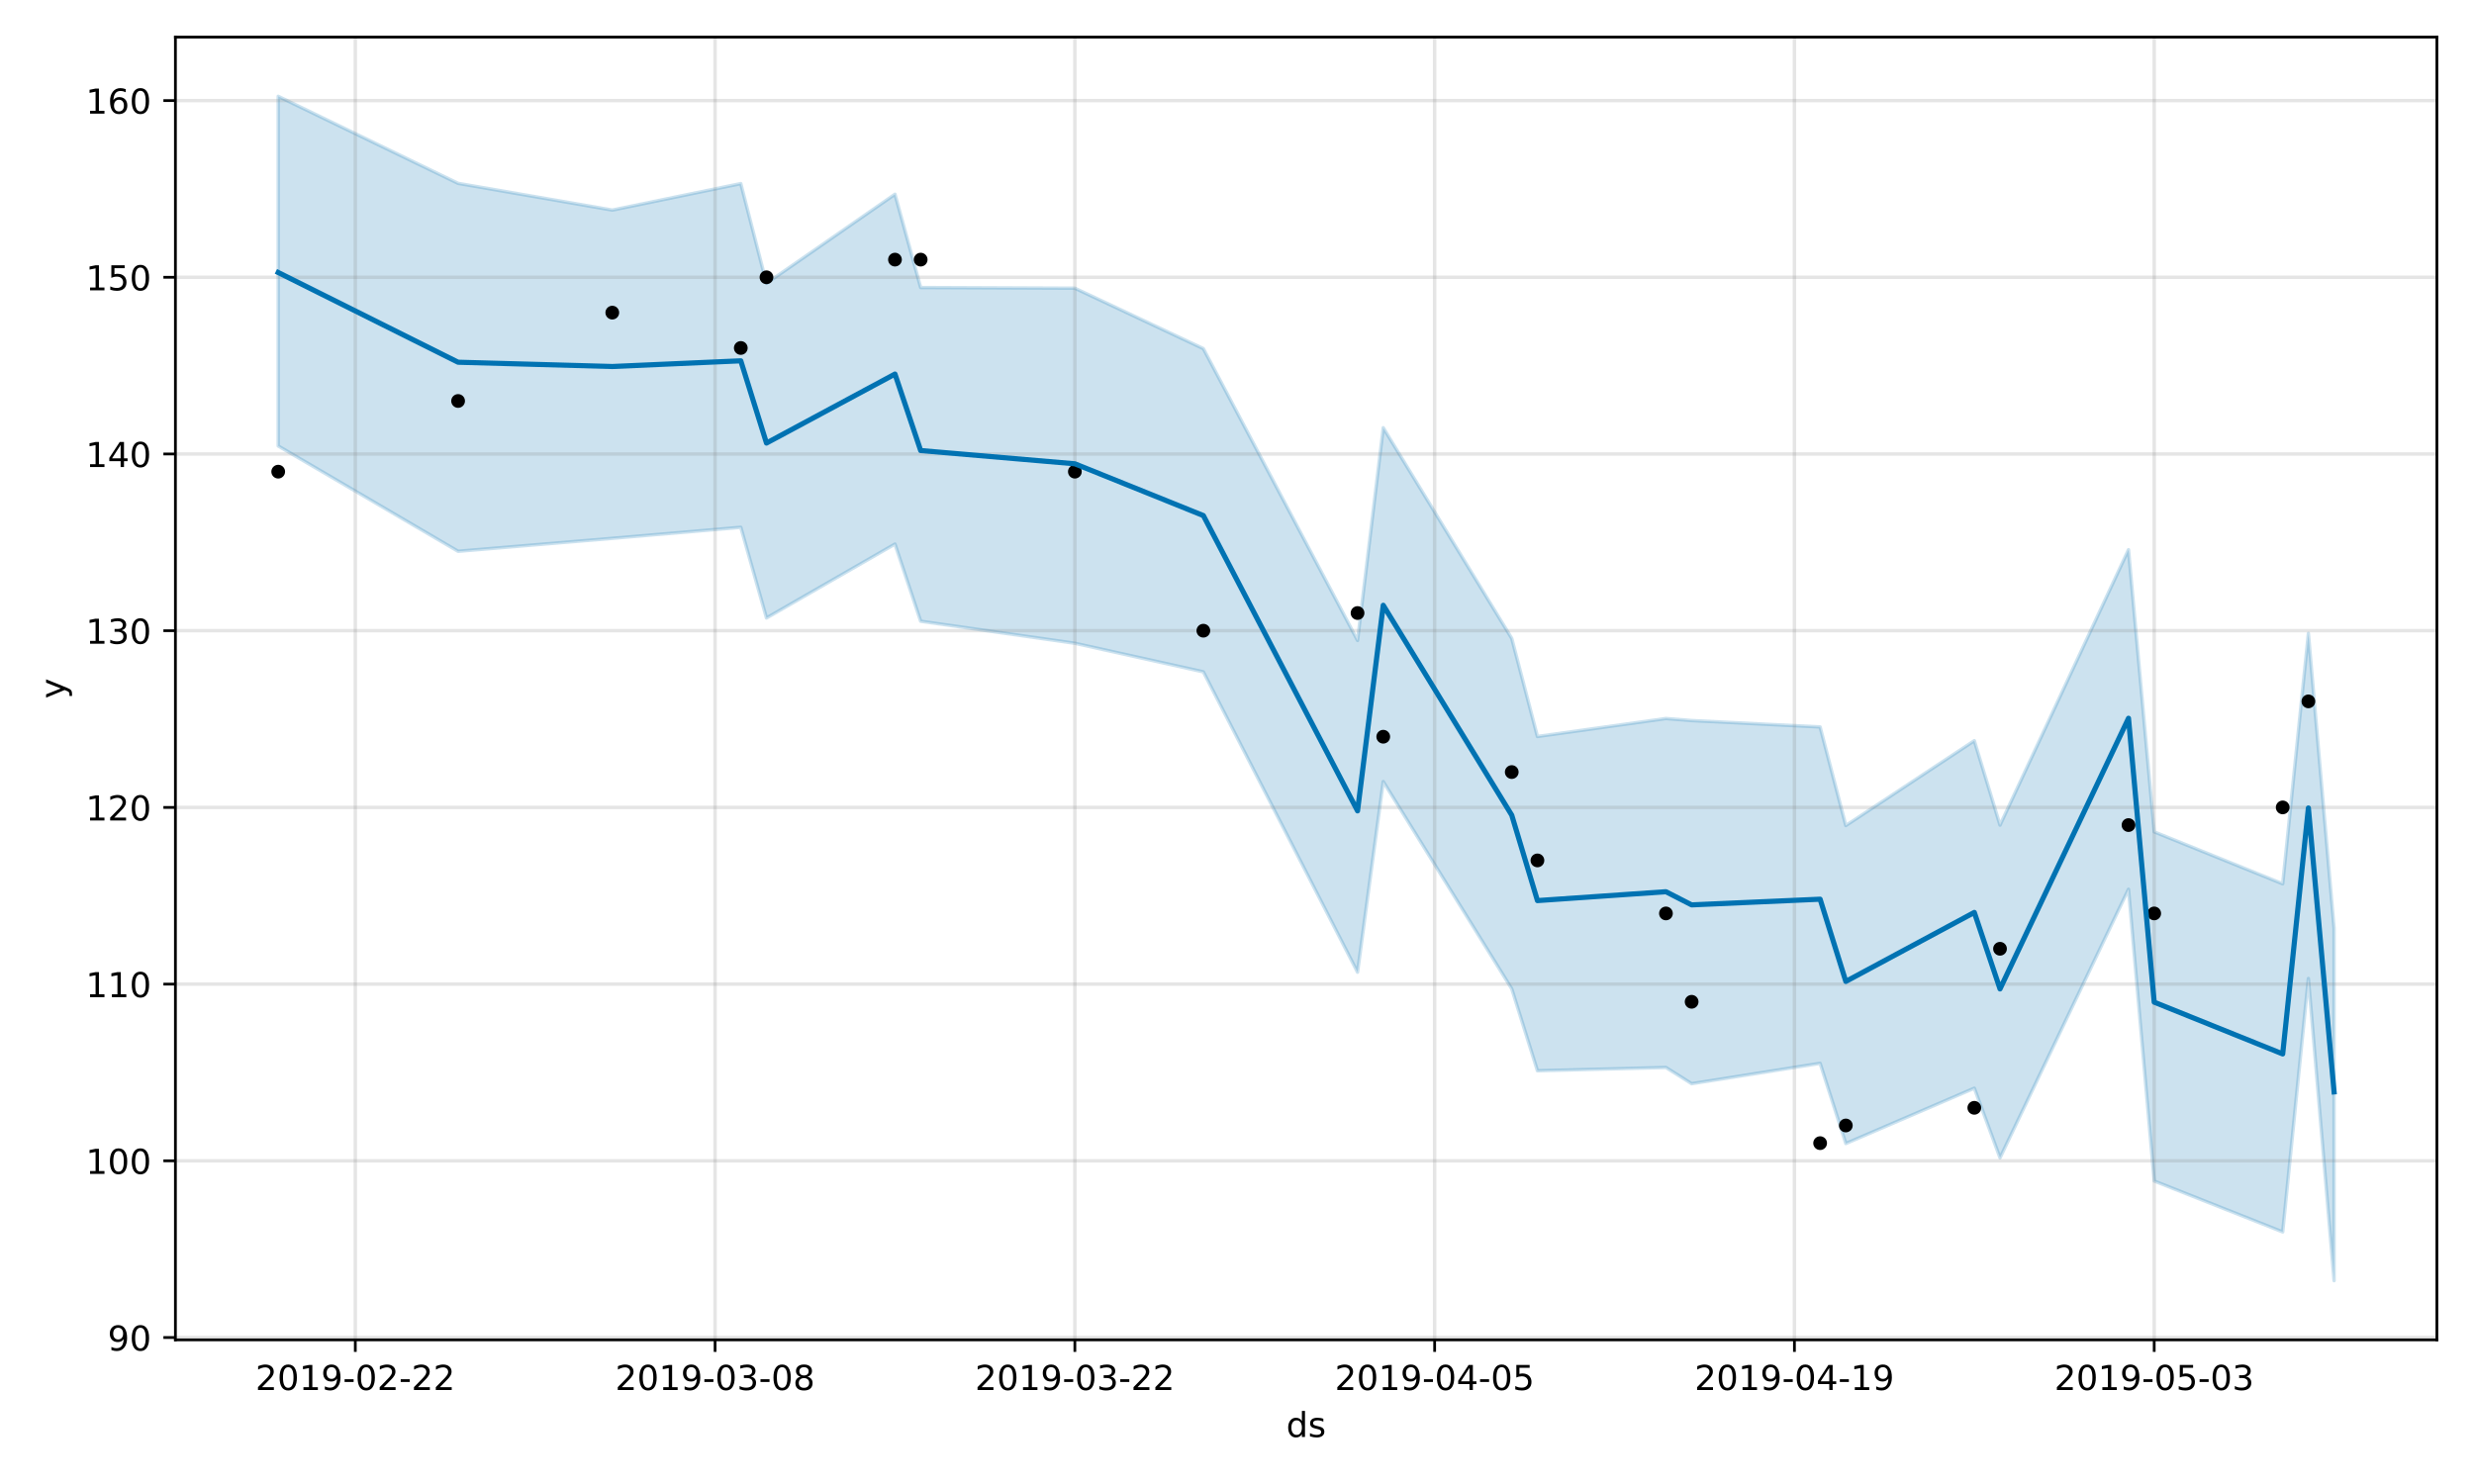
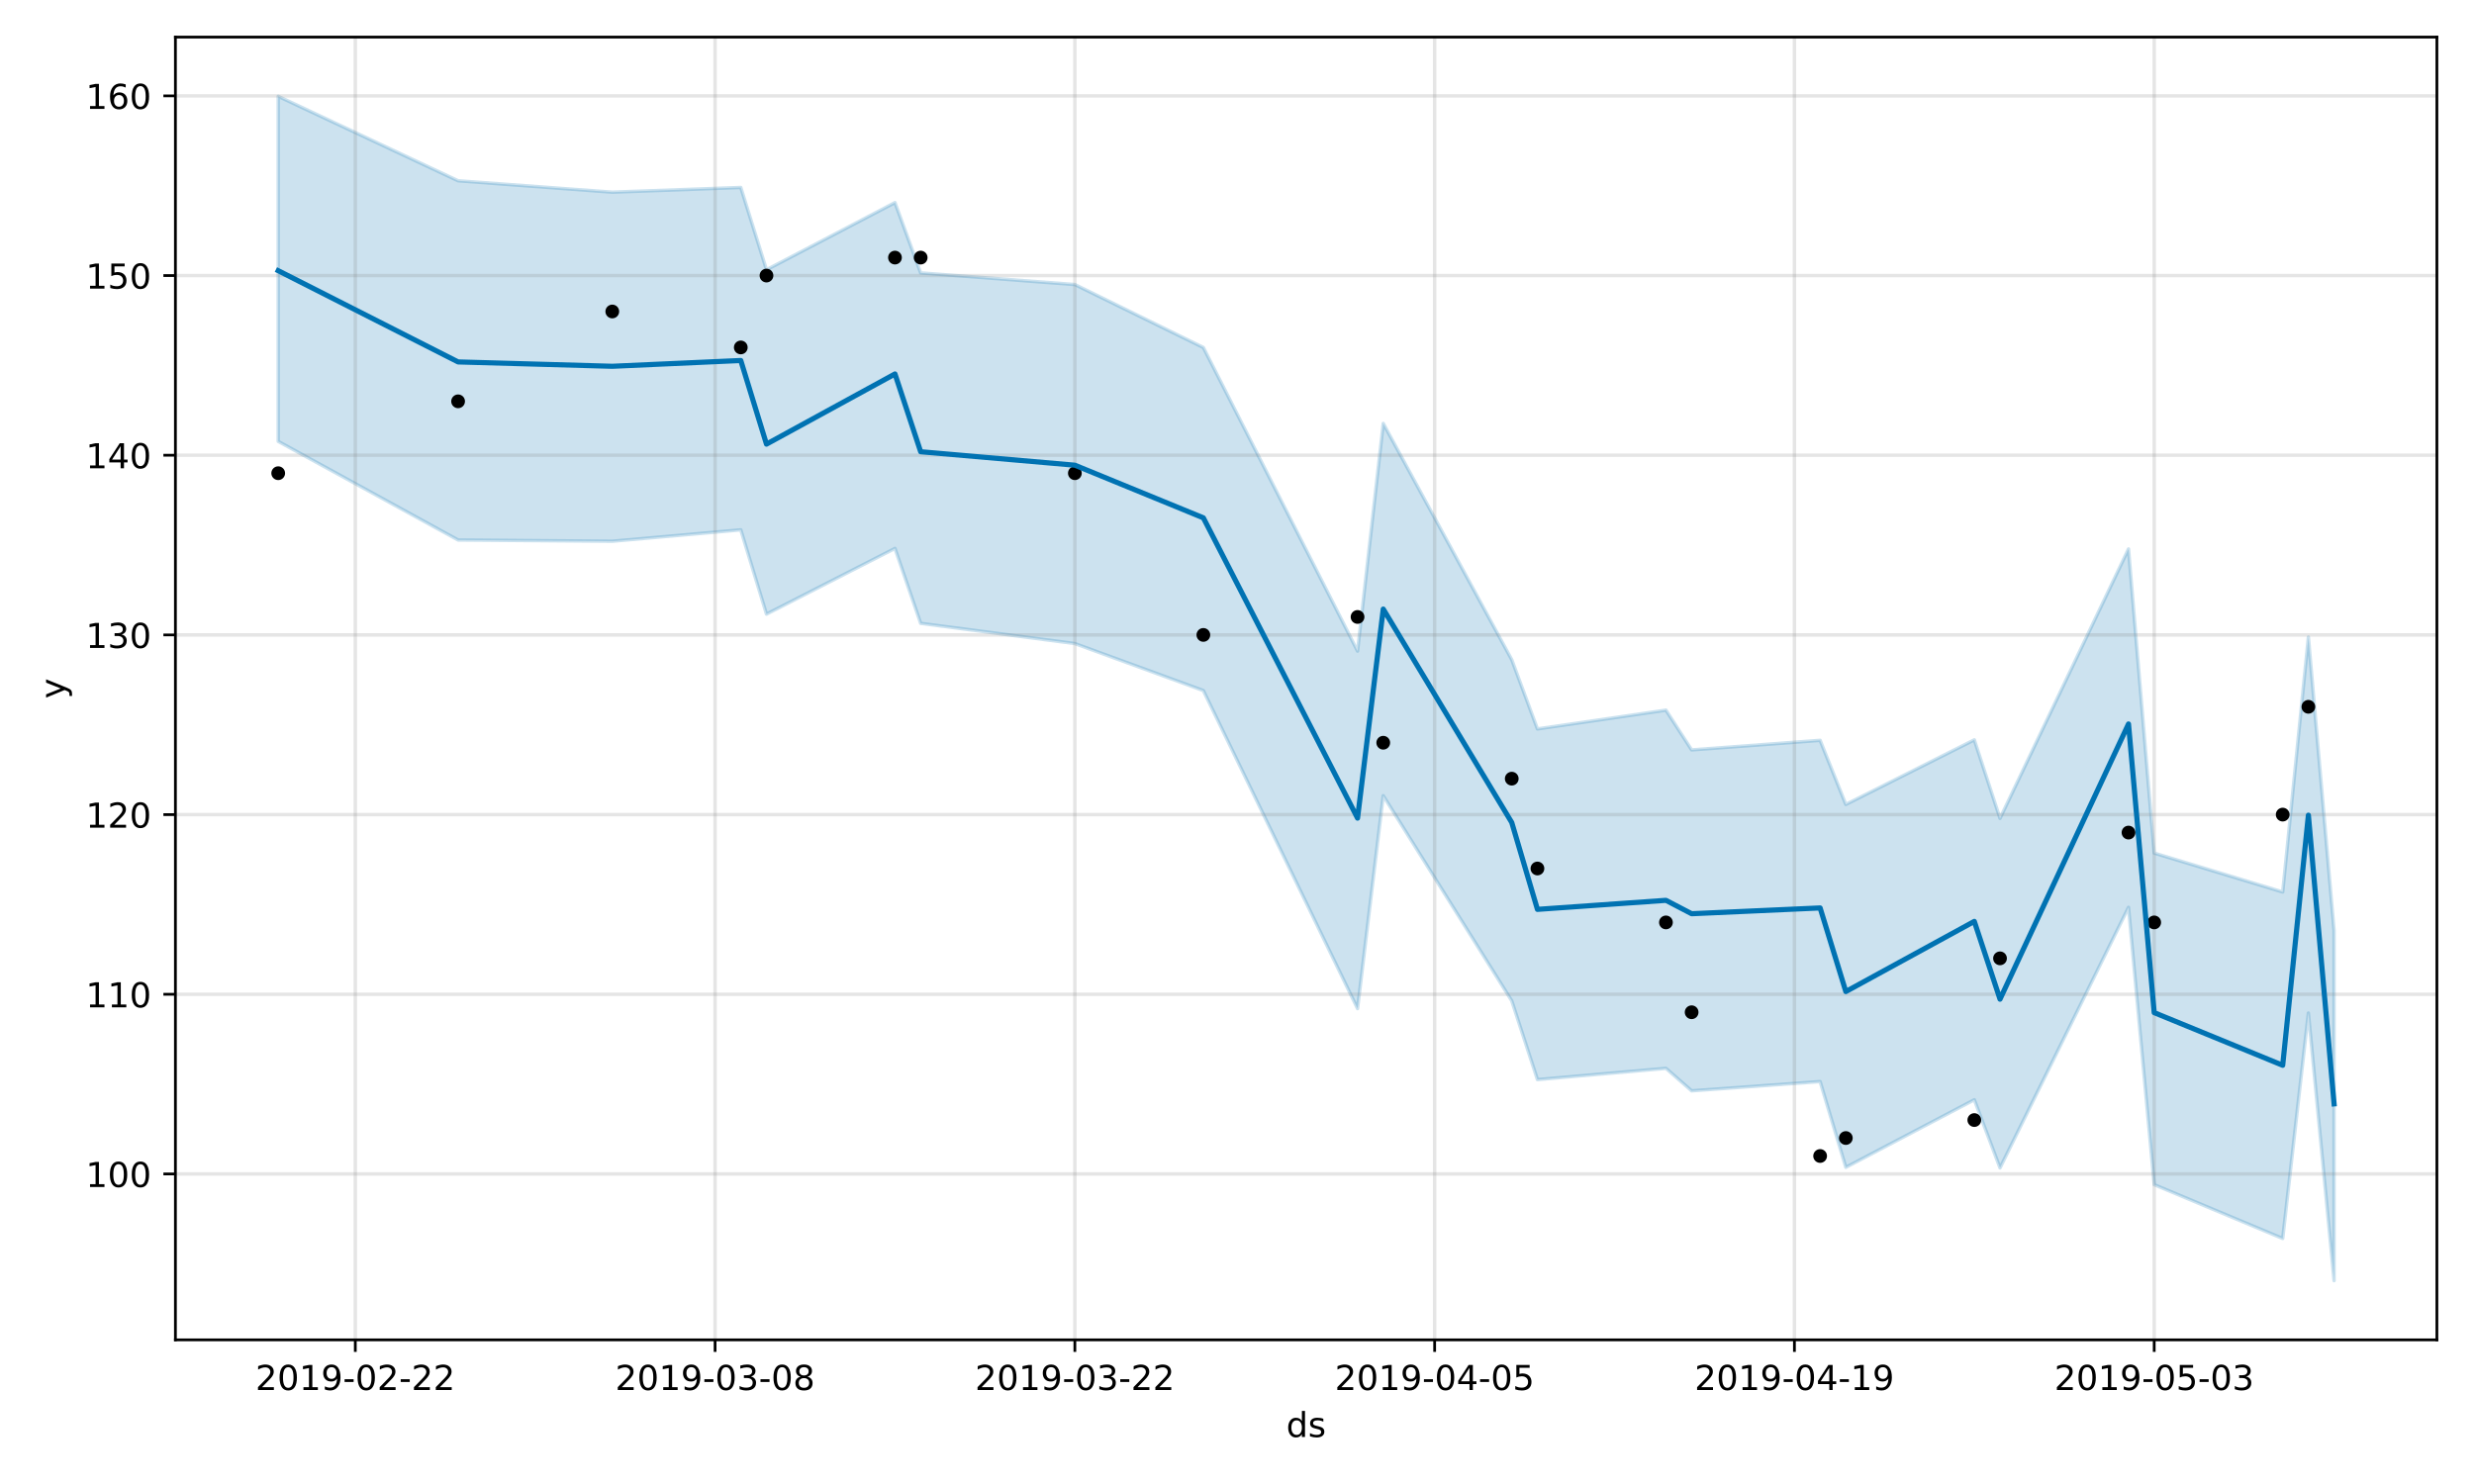
<svg xmlns="http://www.w3.org/2000/svg" xmlns:xlink="http://www.w3.org/1999/xlink" height="432pt" version="1.1" viewBox="0 0 720 432" width="720pt">
  <defs>
    <style type="text/css">
*{stroke-linecap:butt;stroke-linejoin:round;}
  </style>
  </defs>
  <g id="figure_1">
    <g id="patch_1">
      <path d="M 0 432  L 720 432  L 720 0  L 0 0  z " style="fill:#ffffff;" />
    </g>
    <g id="axes_1">
      <g id="patch_2">
        <path d="M 51.05 390.04  L 709.2 390.04  L 709.2 10.8  L 51.05 10.8  z " style="fill:#ffffff;" />
      </g>
      <g id="PolyCollection_1">
        <defs>
-           <path d="M 80.966 -403.962  L 80.966 -302.176  L 133.319 -271.514  L 178.193 -275.288  L 215.588 -278.498  L 223.066 -252.106  L 260.461 -273.615  L 267.94 -251.153  L 312.814 -244.744  L 350.209 -236.414  L 395.083 -148.986  L 402.562 -204.478  L 439.957 -144.15  L 447.436 -120.303  L 484.831 -121.249  L 492.31 -116.532  L 529.705 -122.459  L 537.184 -99.115  L 574.578 -115.223  L 582.057 -94.945  L 619.452 -173.14  L 626.931 -88.199  L 664.326 -73.383  L 671.805 -147.161  L 679.284 -59.198  L 679.284 -161.733  L 679.284 -161.733  L 671.805 -247.601  L 664.326 -174.722  L 626.931 -189.844  L 619.452 -271.982  L 582.057 -191.803  L 574.578 -216.383  L 537.184 -191.682  L 529.705 -220.383  L 492.31 -222.244  L 484.831 -222.84  L 447.436 -217.606  L 439.957 -246.159  L 402.562 -307.485  L 395.083 -245.56  L 350.209 -330.515  L 312.814 -348.103  L 267.94 -348.298  L 260.461 -375.456  L 223.066 -349.527  L 215.588 -378.557  L 178.193 -370.851  L 133.319 -378.628  L 80.966 -403.962  z " id="m0bf8bfa871" style="stroke:#0072b2;stroke-opacity:0.2;" />
+           <path d="M 80.966 -403.962  L 80.966 -303.509  L 133.319 -274.799  L 178.193 -274.442  L 215.588 -277.758  L 223.066 -253.227  L 260.461 -272.354  L 267.94 -250.539  L 312.814 -244.652  L 350.209 -230.967  L 395.083 -138.389  L 402.562 -200.37  L 439.957 -140.655  L 447.436 -117.725  L 484.831 -121.004  L 492.31 -114.454  L 529.705 -117.145  L 537.184 -92.185  L 574.578 -111.849  L 582.057 -92.015  L 619.452 -167.864  L 626.931 -87.133  L 664.326 -71.468  L 671.805 -137.102  L 679.284 -59.198  L 679.284 -161.05  L 679.284 -161.05  L 671.805 -246.539  L 664.326 -172.345  L 626.931 -183.66  L 619.452 -272.199  L 582.057 -193.759  L 574.578 -216.63  L 537.184 -197.825  L 529.705 -216.492  L 492.31 -213.706  L 484.831 -225.276  L 447.436 -219.81  L 439.957 -239.962  L 402.562 -308.741  L 395.083 -242.458  L 350.209 -330.844  L 312.814 -349.169  L 267.94 -352.557  L 260.461 -373.027  L 223.066 -353.474  L 215.588 -377.432  L 178.193 -376.062  L 133.319 -379.38  L 80.966 -403.962  z " id="m8641e66179" style="stroke:#0072b2;stroke-opacity:0.2;" />
        </defs>
-         <g clip-path="url(#p31dc0f0451)">
-           <use style="fill:#0072b2;fill-opacity:0.2;stroke:#0072b2;stroke-opacity:0.2;" x="0" xlink:href="#m0bf8bfa871" y="432" />
+         <g clip-path="url(#pc374cf9af1)">
+           <use style="fill:#0072b2;fill-opacity:0.2;stroke:#0072b2;stroke-opacity:0.2;" x="0" xlink:href="#m8641e66179" y="432" />
        </g>
      </g>
      <g id="matplotlib.axis_1">
        <g id="xtick_1">
          <g id="line2d_1">
-             <path clip-path="url(#p31dc0f0451)" d="M 103.403 390.04  L 103.403 10.8  " style="fill:none;stroke:#808080;stroke-linecap:square;stroke-opacity:0.2;" />
+             <path clip-path="url(#pc374cf9af1)" d="M 103.403 390.04  L 103.403 10.8  " style="fill:none;stroke:#808080;stroke-linecap:square;stroke-opacity:0.2;" />
          </g>
          <g id="line2d_2">
            <defs>
-               <path d="M 0 0  L 0 3.5  " id="mdf832d80b2" style="stroke:#000000;stroke-width:0.8;" />
-             </defs>
-             <g>
-               <use style="stroke:#000000;stroke-width:0.8;" x="103.403" xlink:href="#mdf832d80b2" y="390.04" />
+               <path d="M 0 0  L 0 3.5  " id="ma1ccfa3e0b" style="stroke:#000000;stroke-width:0.8;" />
+             </defs>
+             <g>
+               <use style="stroke:#000000;stroke-width:0.8;" x="103.403" xlink:href="#ma1ccfa3e0b" y="390.04" />
            </g>
          </g>
          <g id="text_1">
            <defs>
              <path d="M 19.188 8.297  L 53.609 8.297  L 53.609 0  L 7.328 0  L 7.328 8.297  Q 12.938 14.109 22.625 23.891  Q 32.328 33.688 34.812 36.531  Q 39.547 41.844 41.422 45.531  Q 43.312 49.219 43.312 52.781  Q 43.312 58.594 39.234 62.25  Q 35.156 65.922 28.609 65.922  Q 23.969 65.922 18.812 64.312  Q 13.672 62.703 7.812 59.422  L 7.812 69.391  Q 13.766 71.781 18.938 73  Q 24.125 74.219 28.422 74.219  Q 39.75 74.219 46.484 68.547  Q 53.219 62.891 53.219 53.422  Q 53.219 48.922 51.531 44.891  Q 49.859 40.875 45.406 35.406  Q 44.188 33.984 37.641 27.219  Q 31.109 20.453 19.188 8.297  z " id="DejaVuSans-50" />
              <path d="M 31.781 66.406  Q 24.172 66.406 20.328 58.906  Q 16.5 51.422 16.5 36.375  Q 16.5 21.391 20.328 13.891  Q 24.172 6.391 31.781 6.391  Q 39.453 6.391 43.281 13.891  Q 47.125 21.391 47.125 36.375  Q 47.125 51.422 43.281 58.906  Q 39.453 66.406 31.781 66.406  z M 31.781 74.219  Q 44.047 74.219 50.516 64.516  Q 56.984 54.828 56.984 36.375  Q 56.984 17.969 50.516 8.266  Q 44.047 -1.422 31.781 -1.422  Q 19.531 -1.422 13.062 8.266  Q 6.594 17.969 6.594 36.375  Q 6.594 54.828 13.062 64.516  Q 19.531 74.219 31.781 74.219  z " id="DejaVuSans-48" />
              <path d="M 12.406 8.297  L 28.516 8.297  L 28.516 63.922  L 10.984 60.406  L 10.984 69.391  L 28.422 72.906  L 38.281 72.906  L 38.281 8.297  L 54.391 8.297  L 54.391 0  L 12.406 0  z " id="DejaVuSans-49" />
              <path d="M 10.984 1.516  L 10.984 10.5  Q 14.703 8.734 18.5 7.812  Q 22.312 6.891 25.984 6.891  Q 35.75 6.891 40.891 13.453  Q 46.047 20.016 46.781 33.406  Q 43.953 29.203 39.594 26.953  Q 35.25 24.703 29.984 24.703  Q 19.047 24.703 12.672 31.312  Q 6.297 37.938 6.297 49.422  Q 6.297 60.641 12.938 67.422  Q 19.578 74.219 30.609 74.219  Q 43.266 74.219 49.922 64.516  Q 56.594 54.828 56.594 36.375  Q 56.594 19.141 48.406 8.859  Q 40.234 -1.422 26.422 -1.422  Q 22.703 -1.422 18.891 -0.688  Q 15.094 0.047 10.984 1.516  z M 30.609 32.422  Q 37.25 32.422 41.125 36.953  Q 45.016 41.5 45.016 49.422  Q 45.016 57.281 41.125 61.844  Q 37.25 66.406 30.609 66.406  Q 23.969 66.406 20.094 61.844  Q 16.219 57.281 16.219 49.422  Q 16.219 41.5 20.094 36.953  Q 23.969 32.422 30.609 32.422  z " id="DejaVuSans-57" />
              <path d="M 4.891 31.391  L 31.203 31.391  L 31.203 23.391  L 4.891 23.391  z " id="DejaVuSans-45" />
            </defs>
            <g transform="translate(74.34503 404.6384)scale(0.1 -0.1)">
              <use xlink:href="#DejaVuSans-50" />
              <use x="63.623" xlink:href="#DejaVuSans-48" />
              <use x="127.246" xlink:href="#DejaVuSans-49" />
              <use x="190.869" xlink:href="#DejaVuSans-57" />
              <use x="254.492" xlink:href="#DejaVuSans-45" />
              <use x="290.576" xlink:href="#DejaVuSans-48" />
              <use x="354.199" xlink:href="#DejaVuSans-50" />
              <use x="417.822" xlink:href="#DejaVuSans-45" />
              <use x="453.906" xlink:href="#DejaVuSans-50" />
              <use x="517.529" xlink:href="#DejaVuSans-50" />
            </g>
          </g>
        </g>
        <g id="xtick_2">
          <g id="line2d_3">
-             <path clip-path="url(#p31dc0f0451)" d="M 208.109 390.04  L 208.109 10.8  " style="fill:none;stroke:#808080;stroke-linecap:square;stroke-opacity:0.2;" />
+             <path clip-path="url(#pc374cf9af1)" d="M 208.109 390.04  L 208.109 10.8  " style="fill:none;stroke:#808080;stroke-linecap:square;stroke-opacity:0.2;" />
          </g>
          <g id="line2d_4">
            <g>
-               <use style="stroke:#000000;stroke-width:0.8;" x="208.109" xlink:href="#mdf832d80b2" y="390.04" />
+               <use style="stroke:#000000;stroke-width:0.8;" x="208.109" xlink:href="#ma1ccfa3e0b" y="390.04" />
            </g>
          </g>
          <g id="text_2">
            <defs>
              <path d="M 40.578 39.312  Q 47.656 37.797 51.625 33  Q 55.609 28.219 55.609 21.188  Q 55.609 10.406 48.188 4.484  Q 40.766 -1.422 27.094 -1.422  Q 22.516 -1.422 17.656 -0.516  Q 12.797 0.391 7.625 2.203  L 7.625 11.719  Q 11.719 9.328 16.594 8.109  Q 21.484 6.891 26.812 6.891  Q 36.078 6.891 40.938 10.547  Q 45.797 14.203 45.797 21.188  Q 45.797 27.641 41.281 31.266  Q 36.766 34.906 28.719 34.906  L 20.219 34.906  L 20.219 43.016  L 29.109 43.016  Q 36.375 43.016 40.234 45.922  Q 44.094 48.828 44.094 54.297  Q 44.094 59.906 40.109 62.906  Q 36.141 65.922 28.719 65.922  Q 24.656 65.922 20.016 65.031  Q 15.375 64.156 9.812 62.312  L 9.812 71.094  Q 15.438 72.656 20.344 73.438  Q 25.25 74.219 29.594 74.219  Q 40.828 74.219 47.359 69.109  Q 53.906 64.016 53.906 55.328  Q 53.906 49.266 50.438 45.094  Q 46.969 40.922 40.578 39.312  z " id="DejaVuSans-51" />
              <path d="M 31.781 34.625  Q 24.75 34.625 20.719 30.859  Q 16.703 27.094 16.703 20.516  Q 16.703 13.922 20.719 10.156  Q 24.75 6.391 31.781 6.391  Q 38.812 6.391 42.859 10.172  Q 46.922 13.969 46.922 20.516  Q 46.922 27.094 42.891 30.859  Q 38.875 34.625 31.781 34.625  z M 21.922 38.812  Q 15.578 40.375 12.031 44.719  Q 8.5 49.078 8.5 55.328  Q 8.5 64.062 14.719 69.141  Q 20.953 74.219 31.781 74.219  Q 42.672 74.219 48.875 69.141  Q 55.078 64.062 55.078 55.328  Q 55.078 49.078 51.531 44.719  Q 48 40.375 41.703 38.812  Q 48.828 37.156 52.797 32.312  Q 56.781 27.484 56.781 20.516  Q 56.781 9.906 50.312 4.234  Q 43.844 -1.422 31.781 -1.422  Q 19.734 -1.422 13.25 4.234  Q 6.781 9.906 6.781 20.516  Q 6.781 27.484 10.781 32.312  Q 14.797 37.156 21.922 38.812  z M 18.312 54.391  Q 18.312 48.734 21.844 45.562  Q 25.391 42.391 31.781 42.391  Q 38.141 42.391 41.719 45.562  Q 45.312 48.734 45.312 54.391  Q 45.312 60.062 41.719 63.234  Q 38.141 66.406 31.781 66.406  Q 25.391 66.406 21.844 63.234  Q 18.312 60.062 18.312 54.391  z " id="DejaVuSans-56" />
            </defs>
            <g transform="translate(179.0507 404.6384)scale(0.1 -0.1)">
              <use xlink:href="#DejaVuSans-50" />
              <use x="63.623" xlink:href="#DejaVuSans-48" />
              <use x="127.246" xlink:href="#DejaVuSans-49" />
              <use x="190.869" xlink:href="#DejaVuSans-57" />
              <use x="254.492" xlink:href="#DejaVuSans-45" />
              <use x="290.576" xlink:href="#DejaVuSans-48" />
              <use x="354.199" xlink:href="#DejaVuSans-51" />
              <use x="417.822" xlink:href="#DejaVuSans-45" />
              <use x="453.906" xlink:href="#DejaVuSans-48" />
              <use x="517.529" xlink:href="#DejaVuSans-56" />
            </g>
          </g>
        </g>
        <g id="xtick_3">
          <g id="line2d_5">
-             <path clip-path="url(#p31dc0f0451)" d="M 312.814 390.04  L 312.814 10.8  " style="fill:none;stroke:#808080;stroke-linecap:square;stroke-opacity:0.2;" />
+             <path clip-path="url(#pc374cf9af1)" d="M 312.814 390.04  L 312.814 10.8  " style="fill:none;stroke:#808080;stroke-linecap:square;stroke-opacity:0.2;" />
          </g>
          <g id="line2d_6">
            <g>
-               <use style="stroke:#000000;stroke-width:0.8;" x="312.814" xlink:href="#mdf832d80b2" y="390.04" />
+               <use style="stroke:#000000;stroke-width:0.8;" x="312.814" xlink:href="#ma1ccfa3e0b" y="390.04" />
            </g>
          </g>
          <g id="text_3">
            <g transform="translate(283.7564 404.6384)scale(0.1 -0.1)">
              <use xlink:href="#DejaVuSans-50" />
              <use x="63.623" xlink:href="#DejaVuSans-48" />
              <use x="127.246" xlink:href="#DejaVuSans-49" />
              <use x="190.869" xlink:href="#DejaVuSans-57" />
              <use x="254.492" xlink:href="#DejaVuSans-45" />
              <use x="290.576" xlink:href="#DejaVuSans-48" />
              <use x="354.199" xlink:href="#DejaVuSans-51" />
              <use x="417.822" xlink:href="#DejaVuSans-45" />
              <use x="453.906" xlink:href="#DejaVuSans-50" />
              <use x="517.529" xlink:href="#DejaVuSans-50" />
            </g>
          </g>
        </g>
        <g id="xtick_4">
          <g id="line2d_7">
-             <path clip-path="url(#p31dc0f0451)" d="M 417.52 390.04  L 417.52 10.8  " style="fill:none;stroke:#808080;stroke-linecap:square;stroke-opacity:0.2;" />
+             <path clip-path="url(#pc374cf9af1)" d="M 417.52 390.04  L 417.52 10.8  " style="fill:none;stroke:#808080;stroke-linecap:square;stroke-opacity:0.2;" />
          </g>
          <g id="line2d_8">
            <g>
-               <use style="stroke:#000000;stroke-width:0.8;" x="417.52" xlink:href="#mdf832d80b2" y="390.04" />
+               <use style="stroke:#000000;stroke-width:0.8;" x="417.52" xlink:href="#ma1ccfa3e0b" y="390.04" />
            </g>
          </g>
          <g id="text_4">
            <defs>
              <path d="M 37.797 64.312  L 12.891 25.391  L 37.797 25.391  z M 35.203 72.906  L 47.609 72.906  L 47.609 25.391  L 58.016 25.391  L 58.016 17.188  L 47.609 17.188  L 47.609 0  L 37.797 0  L 37.797 17.188  L 4.891 17.188  L 4.891 26.703  z " id="DejaVuSans-52" />
              <path d="M 10.797 72.906  L 49.516 72.906  L 49.516 64.594  L 19.828 64.594  L 19.828 46.734  Q 21.969 47.469 24.109 47.828  Q 26.266 48.188 28.422 48.188  Q 40.625 48.188 47.75 41.5  Q 54.891 34.812 54.891 23.391  Q 54.891 11.625 47.562 5.094  Q 40.234 -1.422 26.906 -1.422  Q 22.312 -1.422 17.547 -0.641  Q 12.797 0.141 7.719 1.703  L 7.719 11.625  Q 12.109 9.234 16.797 8.062  Q 21.484 6.891 26.703 6.891  Q 35.156 6.891 40.078 11.328  Q 45.016 15.766 45.016 23.391  Q 45.016 31 40.078 35.438  Q 35.156 39.891 26.703 39.891  Q 22.75 39.891 18.812 39.016  Q 14.891 38.141 10.797 36.281  z " id="DejaVuSans-53" />
            </defs>
            <g transform="translate(388.4621 404.6384)scale(0.1 -0.1)">
              <use xlink:href="#DejaVuSans-50" />
              <use x="63.623" xlink:href="#DejaVuSans-48" />
              <use x="127.246" xlink:href="#DejaVuSans-49" />
              <use x="190.869" xlink:href="#DejaVuSans-57" />
              <use x="254.492" xlink:href="#DejaVuSans-45" />
              <use x="290.576" xlink:href="#DejaVuSans-48" />
              <use x="354.199" xlink:href="#DejaVuSans-52" />
              <use x="417.822" xlink:href="#DejaVuSans-45" />
              <use x="453.906" xlink:href="#DejaVuSans-48" />
              <use x="517.529" xlink:href="#DejaVuSans-53" />
            </g>
          </g>
        </g>
        <g id="xtick_5">
          <g id="line2d_9">
-             <path clip-path="url(#p31dc0f0451)" d="M 522.226 390.04  L 522.226 10.8  " style="fill:none;stroke:#808080;stroke-linecap:square;stroke-opacity:0.2;" />
+             <path clip-path="url(#pc374cf9af1)" d="M 522.226 390.04  L 522.226 10.8  " style="fill:none;stroke:#808080;stroke-linecap:square;stroke-opacity:0.2;" />
          </g>
          <g id="line2d_10">
            <g>
-               <use style="stroke:#000000;stroke-width:0.8;" x="522.226" xlink:href="#mdf832d80b2" y="390.04" />
+               <use style="stroke:#000000;stroke-width:0.8;" x="522.226" xlink:href="#ma1ccfa3e0b" y="390.04" />
            </g>
          </g>
          <g id="text_5">
            <g transform="translate(493.1678 404.6384)scale(0.1 -0.1)">
              <use xlink:href="#DejaVuSans-50" />
              <use x="63.623" xlink:href="#DejaVuSans-48" />
              <use x="127.246" xlink:href="#DejaVuSans-49" />
              <use x="190.869" xlink:href="#DejaVuSans-57" />
              <use x="254.492" xlink:href="#DejaVuSans-45" />
              <use x="290.576" xlink:href="#DejaVuSans-48" />
              <use x="354.199" xlink:href="#DejaVuSans-52" />
              <use x="417.822" xlink:href="#DejaVuSans-45" />
              <use x="453.906" xlink:href="#DejaVuSans-49" />
              <use x="517.529" xlink:href="#DejaVuSans-57" />
            </g>
          </g>
        </g>
        <g id="xtick_6">
          <g id="line2d_11">
-             <path clip-path="url(#p31dc0f0451)" d="M 626.931 390.04  L 626.931 10.8  " style="fill:none;stroke:#808080;stroke-linecap:square;stroke-opacity:0.2;" />
+             <path clip-path="url(#pc374cf9af1)" d="M 626.931 390.04  L 626.931 10.8  " style="fill:none;stroke:#808080;stroke-linecap:square;stroke-opacity:0.2;" />
          </g>
          <g id="line2d_12">
            <g>
-               <use style="stroke:#000000;stroke-width:0.8;" x="626.931" xlink:href="#mdf832d80b2" y="390.04" />
+               <use style="stroke:#000000;stroke-width:0.8;" x="626.931" xlink:href="#ma1ccfa3e0b" y="390.04" />
            </g>
          </g>
          <g id="text_6">
            <g transform="translate(597.8734 404.6384)scale(0.1 -0.1)">
              <use xlink:href="#DejaVuSans-50" />
              <use x="63.623" xlink:href="#DejaVuSans-48" />
              <use x="127.246" xlink:href="#DejaVuSans-49" />
              <use x="190.869" xlink:href="#DejaVuSans-57" />
              <use x="254.492" xlink:href="#DejaVuSans-45" />
              <use x="290.576" xlink:href="#DejaVuSans-48" />
              <use x="354.199" xlink:href="#DejaVuSans-53" />
              <use x="417.822" xlink:href="#DejaVuSans-45" />
              <use x="453.906" xlink:href="#DejaVuSans-48" />
              <use x="517.529" xlink:href="#DejaVuSans-51" />
            </g>
          </g>
        </g>
        <g id="text_7">
          <defs>
            <path d="M 45.406 46.391  L 45.406 75.984  L 54.391 75.984  L 54.391 0  L 45.406 0  L 45.406 8.203  Q 42.578 3.328 38.25 0.953  Q 33.938 -1.422 27.875 -1.422  Q 17.969 -1.422 11.734 6.484  Q 5.516 14.406 5.516 27.297  Q 5.516 40.188 11.734 48.094  Q 17.969 56 27.875 56  Q 33.938 56 38.25 53.625  Q 42.578 51.266 45.406 46.391  z M 14.797 27.297  Q 14.797 17.391 18.875 11.75  Q 22.953 6.109 30.078 6.109  Q 37.203 6.109 41.297 11.75  Q 45.406 17.391 45.406 27.297  Q 45.406 37.203 41.297 42.844  Q 37.203 48.484 30.078 48.484  Q 22.953 48.484 18.875 42.844  Q 14.797 37.203 14.797 27.297  z " id="DejaVuSans-100" />
            <path d="M 44.281 53.078  L 44.281 44.578  Q 40.484 46.531 36.375 47.5  Q 32.281 48.484 27.875 48.484  Q 21.188 48.484 17.844 46.438  Q 14.5 44.391 14.5 40.281  Q 14.5 37.156 16.891 35.375  Q 19.281 33.594 26.516 31.984  L 29.594 31.297  Q 39.156 29.25 43.188 25.516  Q 47.219 21.781 47.219 15.094  Q 47.219 7.469 41.188 3.016  Q 35.156 -1.422 24.609 -1.422  Q 20.219 -1.422 15.453 -0.562  Q 10.688 0.297 5.422 2  L 5.422 11.281  Q 10.406 8.688 15.234 7.391  Q 20.062 6.109 24.812 6.109  Q 31.156 6.109 34.562 8.281  Q 37.984 10.453 37.984 14.406  Q 37.984 18.062 35.516 20.016  Q 33.062 21.969 24.703 23.781  L 21.578 24.516  Q 13.234 26.266 9.516 29.906  Q 5.812 33.547 5.812 39.891  Q 5.812 47.609 11.281 51.797  Q 16.75 56 26.812 56  Q 31.781 56 36.172 55.266  Q 40.578 54.547 44.281 53.078  z " id="DejaVuSans-115" />
          </defs>
          <g transform="translate(374.3461 418.3166)scale(0.1 -0.1)">
            <use xlink:href="#DejaVuSans-100" />
            <use x="63.477" xlink:href="#DejaVuSans-115" />
          </g>
        </g>
      </g>
      <g id="matplotlib.axis_2">
        <g id="ytick_1">
          <g id="line2d_13">
-             <path clip-path="url(#p31dc0f0451)" d="M 51.05 389.36  L 709.2 389.36  " style="fill:none;stroke:#808080;stroke-linecap:square;stroke-opacity:0.2;" />
+             <path clip-path="url(#pc374cf9af1)" d="M 51.05 341.747  L 709.2 341.747  " style="fill:none;stroke:#808080;stroke-linecap:square;stroke-opacity:0.2;" />
          </g>
          <g id="line2d_14">
            <defs>
-               <path d="M 0 0  L -3.5 0  " id="mc8cbf29516" style="stroke:#000000;stroke-width:0.8;" />
-             </defs>
-             <g>
-               <use style="stroke:#000000;stroke-width:0.8;" x="51.05" xlink:href="#mc8cbf29516" y="389.36" />
+               <path d="M 0 0  L -3.5 0  " id="m25a04cd0f6" style="stroke:#000000;stroke-width:0.8;" />
+             </defs>
+             <g>
+               <use style="stroke:#000000;stroke-width:0.8;" x="51.05" xlink:href="#m25a04cd0f6" y="341.747" />
            </g>
          </g>
          <g id="text_8">
-             <g transform="translate(31.325 393.1595)scale(0.1 -0.1)">
-               <use xlink:href="#DejaVuSans-57" />
-               <use x="63.623" xlink:href="#DejaVuSans-48" />
+             <g transform="translate(24.9625 345.546)scale(0.1 -0.1)">
+               <use xlink:href="#DejaVuSans-49" />
+               <use x="63.623" xlink:href="#DejaVuSans-48" />
+               <use x="127.246" xlink:href="#DejaVuSans-48" />
            </g>
          </g>
        </g>
        <g id="ytick_2">
          <g id="line2d_15">
-             <path clip-path="url(#p31dc0f0451)" d="M 51.05 337.92  L 709.2 337.92  " style="fill:none;stroke:#808080;stroke-linecap:square;stroke-opacity:0.2;" />
+             <path clip-path="url(#pc374cf9af1)" d="M 51.05 289.44  L 709.2 289.44  " style="fill:none;stroke:#808080;stroke-linecap:square;stroke-opacity:0.2;" />
          </g>
          <g id="line2d_16">
            <g>
-               <use style="stroke:#000000;stroke-width:0.8;" x="51.05" xlink:href="#mc8cbf29516" y="337.92" />
+               <use style="stroke:#000000;stroke-width:0.8;" x="51.05" xlink:href="#m25a04cd0f6" y="289.44" />
            </g>
          </g>
          <g id="text_9">
-             <g transform="translate(24.9625 341.7192)scale(0.1 -0.1)">
-               <use xlink:href="#DejaVuSans-49" />
-               <use x="63.623" xlink:href="#DejaVuSans-48" />
+             <g transform="translate(24.9625 293.2396)scale(0.1 -0.1)">
+               <use xlink:href="#DejaVuSans-49" />
+               <use x="63.623" xlink:href="#DejaVuSans-49" />
              <use x="127.246" xlink:href="#DejaVuSans-48" />
            </g>
          </g>
        </g>
        <g id="ytick_3">
          <g id="line2d_17">
-             <path clip-path="url(#p31dc0f0451)" d="M 51.05 286.48  L 709.2 286.48  " style="fill:none;stroke:#808080;stroke-linecap:square;stroke-opacity:0.2;" />
+             <path clip-path="url(#pc374cf9af1)" d="M 51.05 237.134  L 709.2 237.134  " style="fill:none;stroke:#808080;stroke-linecap:square;stroke-opacity:0.2;" />
          </g>
          <g id="line2d_18">
            <g>
-               <use style="stroke:#000000;stroke-width:0.8;" x="51.05" xlink:href="#mc8cbf29516" y="286.48" />
+               <use style="stroke:#000000;stroke-width:0.8;" x="51.05" xlink:href="#m25a04cd0f6" y="237.134" />
            </g>
          </g>
          <g id="text_10">
-             <g transform="translate(24.9625 290.2789)scale(0.1 -0.1)">
-               <use xlink:href="#DejaVuSans-49" />
-               <use x="63.623" xlink:href="#DejaVuSans-49" />
+             <g transform="translate(24.9625 240.9333)scale(0.1 -0.1)">
+               <use xlink:href="#DejaVuSans-49" />
+               <use x="63.623" xlink:href="#DejaVuSans-50" />
              <use x="127.246" xlink:href="#DejaVuSans-48" />
            </g>
          </g>
        </g>
        <g id="ytick_4">
          <g id="line2d_19">
-             <path clip-path="url(#p31dc0f0451)" d="M 51.05 235.039  L 709.2 235.039  " style="fill:none;stroke:#808080;stroke-linecap:square;stroke-opacity:0.2;" />
+             <path clip-path="url(#pc374cf9af1)" d="M 51.05 184.828  L 709.2 184.828  " style="fill:none;stroke:#808080;stroke-linecap:square;stroke-opacity:0.2;" />
          </g>
          <g id="line2d_20">
            <g>
-               <use style="stroke:#000000;stroke-width:0.8;" x="51.05" xlink:href="#mc8cbf29516" y="235.039" />
+               <use style="stroke:#000000;stroke-width:0.8;" x="51.05" xlink:href="#m25a04cd0f6" y="184.828" />
            </g>
          </g>
          <g id="text_11">
-             <g transform="translate(24.9625 238.8386)scale(0.1 -0.1)">
-               <use xlink:href="#DejaVuSans-49" />
-               <use x="63.623" xlink:href="#DejaVuSans-50" />
+             <g transform="translate(24.9625 188.6269)scale(0.1 -0.1)">
+               <use xlink:href="#DejaVuSans-49" />
+               <use x="63.623" xlink:href="#DejaVuSans-51" />
              <use x="127.246" xlink:href="#DejaVuSans-48" />
            </g>
          </g>
        </g>
        <g id="ytick_5">
          <g id="line2d_21">
-             <path clip-path="url(#p31dc0f0451)" d="M 51.05 183.599  L 709.2 183.599  " style="fill:none;stroke:#808080;stroke-linecap:square;stroke-opacity:0.2;" />
+             <path clip-path="url(#pc374cf9af1)" d="M 51.05 132.521  L 709.2 132.521  " style="fill:none;stroke:#808080;stroke-linecap:square;stroke-opacity:0.2;" />
          </g>
          <g id="line2d_22">
            <g>
-               <use style="stroke:#000000;stroke-width:0.8;" x="51.05" xlink:href="#mc8cbf29516" y="183.599" />
+               <use style="stroke:#000000;stroke-width:0.8;" x="51.05" xlink:href="#m25a04cd0f6" y="132.521" />
            </g>
          </g>
          <g id="text_12">
-             <g transform="translate(24.9625 187.3984)scale(0.1 -0.1)">
-               <use xlink:href="#DejaVuSans-49" />
-               <use x="63.623" xlink:href="#DejaVuSans-51" />
+             <g transform="translate(24.9625 136.3206)scale(0.1 -0.1)">
+               <use xlink:href="#DejaVuSans-49" />
+               <use x="63.623" xlink:href="#DejaVuSans-52" />
              <use x="127.246" xlink:href="#DejaVuSans-48" />
            </g>
          </g>
        </g>
        <g id="ytick_6">
          <g id="line2d_23">
-             <path clip-path="url(#p31dc0f0451)" d="M 51.05 132.159  L 709.2 132.159  " style="fill:none;stroke:#808080;stroke-linecap:square;stroke-opacity:0.2;" />
+             <path clip-path="url(#pc374cf9af1)" d="M 51.05 80.215  L 709.2 80.215  " style="fill:none;stroke:#808080;stroke-linecap:square;stroke-opacity:0.2;" />
          </g>
          <g id="line2d_24">
            <g>
-               <use style="stroke:#000000;stroke-width:0.8;" x="51.05" xlink:href="#mc8cbf29516" y="132.159" />
+               <use style="stroke:#000000;stroke-width:0.8;" x="51.05" xlink:href="#m25a04cd0f6" y="80.215" />
            </g>
          </g>
          <g id="text_13">
-             <g transform="translate(24.9625 135.9581)scale(0.1 -0.1)">
-               <use xlink:href="#DejaVuSans-49" />
-               <use x="63.623" xlink:href="#DejaVuSans-52" />
+             <g transform="translate(24.9625 84.01425)scale(0.1 -0.1)">
+               <use xlink:href="#DejaVuSans-49" />
+               <use x="63.623" xlink:href="#DejaVuSans-53" />
              <use x="127.246" xlink:href="#DejaVuSans-48" />
            </g>
          </g>
        </g>
        <g id="ytick_7">
          <g id="line2d_25">
-             <path clip-path="url(#p31dc0f0451)" d="M 51.05 80.719  L 709.2 80.719  " style="fill:none;stroke:#808080;stroke-linecap:square;stroke-opacity:0.2;" />
+             <path clip-path="url(#pc374cf9af1)" d="M 51.05 27.909  L 709.2 27.909  " style="fill:none;stroke:#808080;stroke-linecap:square;stroke-opacity:0.2;" />
          </g>
          <g id="line2d_26">
            <g>
-               <use style="stroke:#000000;stroke-width:0.8;" x="51.05" xlink:href="#mc8cbf29516" y="80.719" />
+               <use style="stroke:#000000;stroke-width:0.8;" x="51.05" xlink:href="#m25a04cd0f6" y="27.909" />
            </g>
          </g>
          <g id="text_14">
-             <g transform="translate(24.9625 84.51777)scale(0.1 -0.1)">
-               <use xlink:href="#DejaVuSans-49" />
-               <use x="63.623" xlink:href="#DejaVuSans-53" />
-               <use x="127.246" xlink:href="#DejaVuSans-48" />
-             </g>
-           </g>
-         </g>
-         <g id="ytick_8">
-           <g id="line2d_27">
-             <path clip-path="url(#p31dc0f0451)" d="M 51.05 29.278  L 709.2 29.278  " style="fill:none;stroke:#808080;stroke-linecap:square;stroke-opacity:0.2;" />
-           </g>
-           <g id="line2d_28">
-             <g>
-               <use style="stroke:#000000;stroke-width:0.8;" x="51.05" xlink:href="#mc8cbf29516" y="29.278" />
-             </g>
-           </g>
-           <g id="text_15">
            <defs>
              <path d="M 33.016 40.375  Q 26.375 40.375 22.484 35.828  Q 18.609 31.297 18.609 23.391  Q 18.609 15.531 22.484 10.953  Q 26.375 6.391 33.016 6.391  Q 39.656 6.391 43.531 10.953  Q 47.406 15.531 47.406 23.391  Q 47.406 31.297 43.531 35.828  Q 39.656 40.375 33.016 40.375  z M 52.594 71.297  L 52.594 62.312  Q 48.875 64.062 45.094 64.984  Q 41.312 65.922 37.594 65.922  Q 27.828 65.922 22.672 59.328  Q 17.531 52.734 16.797 39.406  Q 19.672 43.656 24.016 45.922  Q 28.375 48.188 33.594 48.188  Q 44.578 48.188 50.953 41.516  Q 57.328 34.859 57.328 23.391  Q 57.328 12.156 50.688 5.359  Q 44.047 -1.422 33.016 -1.422  Q 20.359 -1.422 13.672 8.266  Q 6.984 17.969 6.984 36.375  Q 6.984 53.656 15.188 63.938  Q 23.391 74.219 37.203 74.219  Q 40.922 74.219 44.703 73.484  Q 48.484 72.75 52.594 71.297  z " id="DejaVuSans-54" />
            </defs>
-             <g transform="translate(24.9625 33.07747)scale(0.1 -0.1)">
+             <g transform="translate(24.9625 31.70791)scale(0.1 -0.1)">
              <use xlink:href="#DejaVuSans-49" />
              <use x="63.623" xlink:href="#DejaVuSans-54" />
              <use x="127.246" xlink:href="#DejaVuSans-48" />
            </g>
          </g>
        </g>
-         <g id="text_16">
+         <g id="text_15">
          <defs>
            <path d="M 32.172 -5.078  Q 28.375 -14.844 24.75 -17.812  Q 21.141 -20.797 15.094 -20.797  L 7.906 -20.797  L 7.906 -13.281  L 13.188 -13.281  Q 16.891 -13.281 18.938 -11.516  Q 21 -9.766 23.484 -3.219  L 25.094 0.875  L 2.984 54.688  L 12.5 54.688  L 29.594 11.922  L 46.688 54.688  L 56.203 54.688  z " id="DejaVuSans-121" />
          </defs>
          <g transform="translate(18.88281 203.3794)rotate(-90)scale(0.1 -0.1)">
            <use xlink:href="#DejaVuSans-121" />
          </g>
        </g>
      </g>
-       <g id="line2d_29">
+       <g id="line2d_27">
        <defs>
-           <path d="M 0 1.5  C 0.398 1.5 0.779 1.342 1.061 1.061  C 1.342 0.779 1.5 0.398 1.5 0  C 1.5 -0.398 1.342 -0.779 1.061 -1.061  C 0.779 -1.342 0.398 -1.5 0 -1.5  C -0.398 -1.5 -0.779 -1.342 -1.061 -1.061  C -1.342 -0.779 -1.5 -0.398 -1.5 0  C -1.5 0.398 -1.342 0.779 -1.061 1.061  C -0.779 1.342 -0.398 1.5 0 1.5  z " id="m9faf60e417" style="stroke:#000000;" />
+           <path d="M 0 1.5  C 0.398 1.5 0.779 1.342 1.061 1.061  C 1.342 0.779 1.5 0.398 1.5 0  C 1.5 -0.398 1.342 -0.779 1.061 -1.061  C 0.779 -1.342 0.398 -1.5 0 -1.5  C -0.398 -1.5 -0.779 -1.342 -1.061 -1.061  C -1.342 -0.779 -1.5 -0.398 -1.5 0  C -1.5 0.398 -1.342 0.779 -1.061 1.061  C -0.779 1.342 -0.398 1.5 0 1.5  z " id="m32a0948be3" style="stroke:#000000;" />
        </defs>
-         <g clip-path="url(#p31dc0f0451)">
-           <use style="stroke:#000000;" x="80.966" xlink:href="#m9faf60e417" y="137.303" />
-           <use style="stroke:#000000;" x="133.319" xlink:href="#m9faf60e417" y="116.727" />
-           <use style="stroke:#000000;" x="178.193" xlink:href="#m9faf60e417" y="91.007" />
-           <use style="stroke:#000000;" x="215.588" xlink:href="#m9faf60e417" y="101.295" />
-           <use style="stroke:#000000;" x="223.066" xlink:href="#m9faf60e417" y="80.719" />
-           <use style="stroke:#000000;" x="260.461" xlink:href="#m9faf60e417" y="75.575" />
-           <use style="stroke:#000000;" x="267.94" xlink:href="#m9faf60e417" y="75.575" />
-           <use style="stroke:#000000;" x="312.814" xlink:href="#m9faf60e417" y="137.303" />
-           <use style="stroke:#000000;" x="350.209" xlink:href="#m9faf60e417" y="183.599" />
-           <use style="stroke:#000000;" x="395.083" xlink:href="#m9faf60e417" y="178.455" />
-           <use style="stroke:#000000;" x="402.562" xlink:href="#m9faf60e417" y="214.463" />
-           <use style="stroke:#000000;" x="439.957" xlink:href="#m9faf60e417" y="224.751" />
-           <use style="stroke:#000000;" x="447.436" xlink:href="#m9faf60e417" y="250.472" />
-           <use style="stroke:#000000;" x="484.831" xlink:href="#m9faf60e417" y="265.904" />
-           <use style="stroke:#000000;" x="492.31" xlink:href="#m9faf60e417" y="291.624" />
-           <use style="stroke:#000000;" x="529.705" xlink:href="#m9faf60e417" y="332.776" />
-           <use style="stroke:#000000;" x="537.184" xlink:href="#m9faf60e417" y="327.632" />
-           <use style="stroke:#000000;" x="574.578" xlink:href="#m9faf60e417" y="322.488" />
-           <use style="stroke:#000000;" x="582.057" xlink:href="#m9faf60e417" y="276.192" />
-           <use style="stroke:#000000;" x="619.452" xlink:href="#m9faf60e417" y="240.183" />
-           <use style="stroke:#000000;" x="626.931" xlink:href="#m9faf60e417" y="265.904" />
-           <use style="stroke:#000000;" x="664.326" xlink:href="#m9faf60e417" y="235.039" />
-           <use style="stroke:#000000;" x="671.805" xlink:href="#m9faf60e417" y="204.175" />
-         </g>
-       </g>
-       <g id="line2d_30">
-         <path clip-path="url(#p31dc0f0451)" d="M 80.966 79.325  L 133.319 105.445  L 178.193 106.692  L 215.588 105.036  L 223.066 128.978  L 260.461 108.891  L 267.94 131.157  L 312.814 135.011  L 350.209 150.082  L 395.083 236.049  L 402.562 176.203  L 439.957 237.296  L 447.436 262.169  L 484.831 259.582  L 492.31 263.417  L 529.705 261.76  L 537.184 285.703  L 574.578 265.615  L 582.057 287.881  L 619.452 209.092  L 626.931 291.735  L 664.326 306.806  L 671.805 235.213  L 679.284 317.856  " style="fill:none;stroke:#0072b2;stroke-linecap:square;stroke-width:1.5;" />
+         <g clip-path="url(#pc374cf9af1)">
+           <use style="stroke:#000000;" x="80.966" xlink:href="#m32a0948be3" y="137.752" />
+           <use style="stroke:#000000;" x="133.319" xlink:href="#m32a0948be3" y="116.829" />
+           <use style="stroke:#000000;" x="178.193" xlink:href="#m32a0948be3" y="90.676" />
+           <use style="stroke:#000000;" x="215.588" xlink:href="#m32a0948be3" y="101.138" />
+           <use style="stroke:#000000;" x="223.066" xlink:href="#m32a0948be3" y="80.215" />
+           <use style="stroke:#000000;" x="260.461" xlink:href="#m32a0948be3" y="74.984" />
+           <use style="stroke:#000000;" x="267.94" xlink:href="#m32a0948be3" y="74.984" />
+           <use style="stroke:#000000;" x="312.814" xlink:href="#m32a0948be3" y="137.752" />
+           <use style="stroke:#000000;" x="350.209" xlink:href="#m32a0948be3" y="184.828" />
+           <use style="stroke:#000000;" x="395.083" xlink:href="#m32a0948be3" y="179.597" />
+           <use style="stroke:#000000;" x="402.562" xlink:href="#m32a0948be3" y="216.212" />
+           <use style="stroke:#000000;" x="439.957" xlink:href="#m32a0948be3" y="226.673" />
+           <use style="stroke:#000000;" x="447.436" xlink:href="#m32a0948be3" y="252.826" />
+           <use style="stroke:#000000;" x="484.831" xlink:href="#m32a0948be3" y="268.518" />
+           <use style="stroke:#000000;" x="492.31" xlink:href="#m32a0948be3" y="294.671" />
+           <use style="stroke:#000000;" x="529.705" xlink:href="#m32a0948be3" y="336.516" />
+           <use style="stroke:#000000;" x="537.184" xlink:href="#m32a0948be3" y="331.285" />
+           <use style="stroke:#000000;" x="574.578" xlink:href="#m32a0948be3" y="326.055" />
+           <use style="stroke:#000000;" x="582.057" xlink:href="#m32a0948be3" y="278.979" />
+           <use style="stroke:#000000;" x="619.452" xlink:href="#m32a0948be3" y="242.365" />
+           <use style="stroke:#000000;" x="626.931" xlink:href="#m32a0948be3" y="268.518" />
+           <use style="stroke:#000000;" x="664.326" xlink:href="#m32a0948be3" y="237.134" />
+           <use style="stroke:#000000;" x="671.805" xlink:href="#m32a0948be3" y="205.75" />
+         </g>
+       </g>
+       <g id="line2d_28">
+         <path clip-path="url(#pc374cf9af1)" d="M 80.966 78.798  L 133.319 105.358  L 178.193 106.626  L 215.588 104.942  L 223.066 129.287  L 260.461 108.861  L 267.94 131.503  L 312.814 135.422  L 350.209 150.746  L 395.083 238.16  L 402.562 177.307  L 439.957 239.429  L 447.436 264.721  L 484.831 262.09  L 492.31 265.989  L 529.705 264.305  L 537.184 288.65  L 574.578 268.224  L 582.057 290.865  L 619.452 210.75  L 626.931 294.785  L 664.326 310.109  L 671.805 237.31  L 679.284 321.345  " style="fill:none;stroke:#0072b2;stroke-linecap:square;stroke-width:1.5;" />
      </g>
      <g id="patch_3">
        <path d="M 51.05 390.04  L 51.05 10.8  " style="fill:none;stroke:#000000;stroke-linecap:square;stroke-linejoin:miter;stroke-width:0.8;" />
      </g>
      <g id="patch_4">
        <path d="M 709.2 390.04  L 709.2 10.8  " style="fill:none;stroke:#000000;stroke-linecap:square;stroke-linejoin:miter;stroke-width:0.8;" />
      </g>
      <g id="patch_5">
        <path d="M 51.05 390.04  L 709.2 390.04  " style="fill:none;stroke:#000000;stroke-linecap:square;stroke-linejoin:miter;stroke-width:0.8;" />
      </g>
      <g id="patch_6">
        <path d="M 51.05 10.8  L 709.2 10.8  " style="fill:none;stroke:#000000;stroke-linecap:square;stroke-linejoin:miter;stroke-width:0.8;" />
      </g>
    </g>
  </g>
  <defs>
-     <clipPath id="p31dc0f0451">
+     <clipPath id="pc374cf9af1">
      <rect height="379.24" width="658.15" x="51.05" y="10.8" />
    </clipPath>
  </defs>
</svg>
